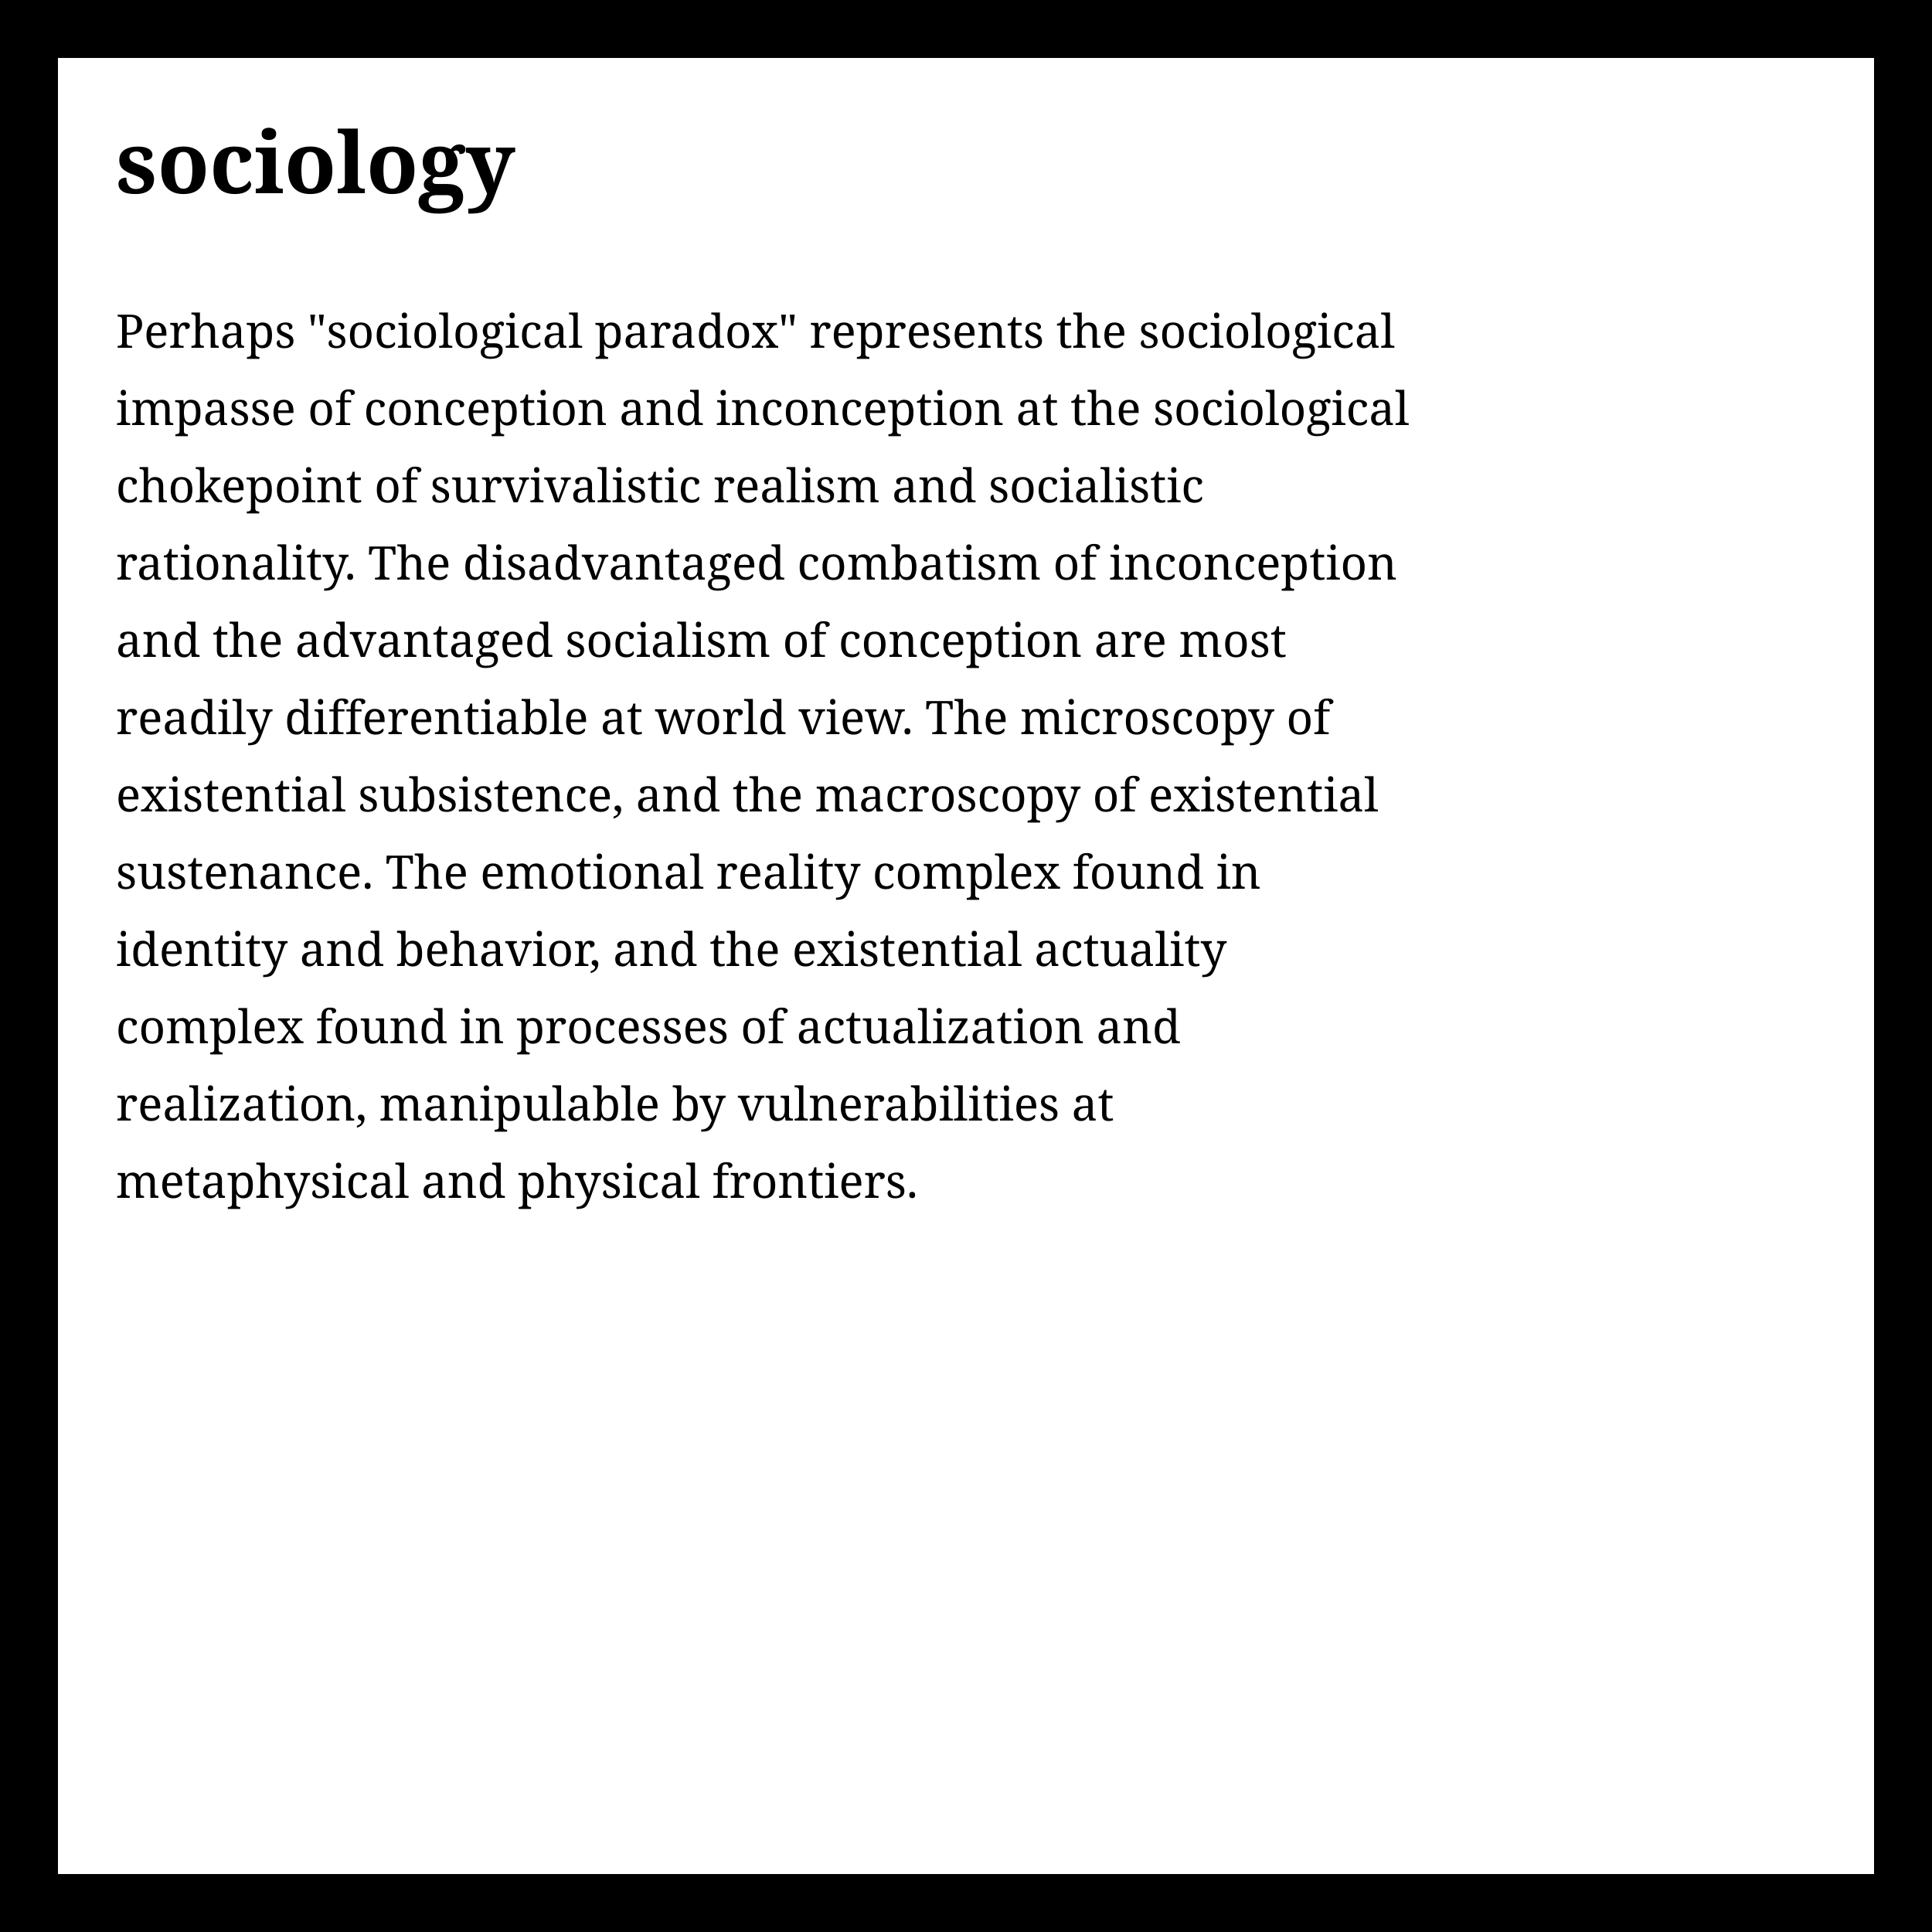
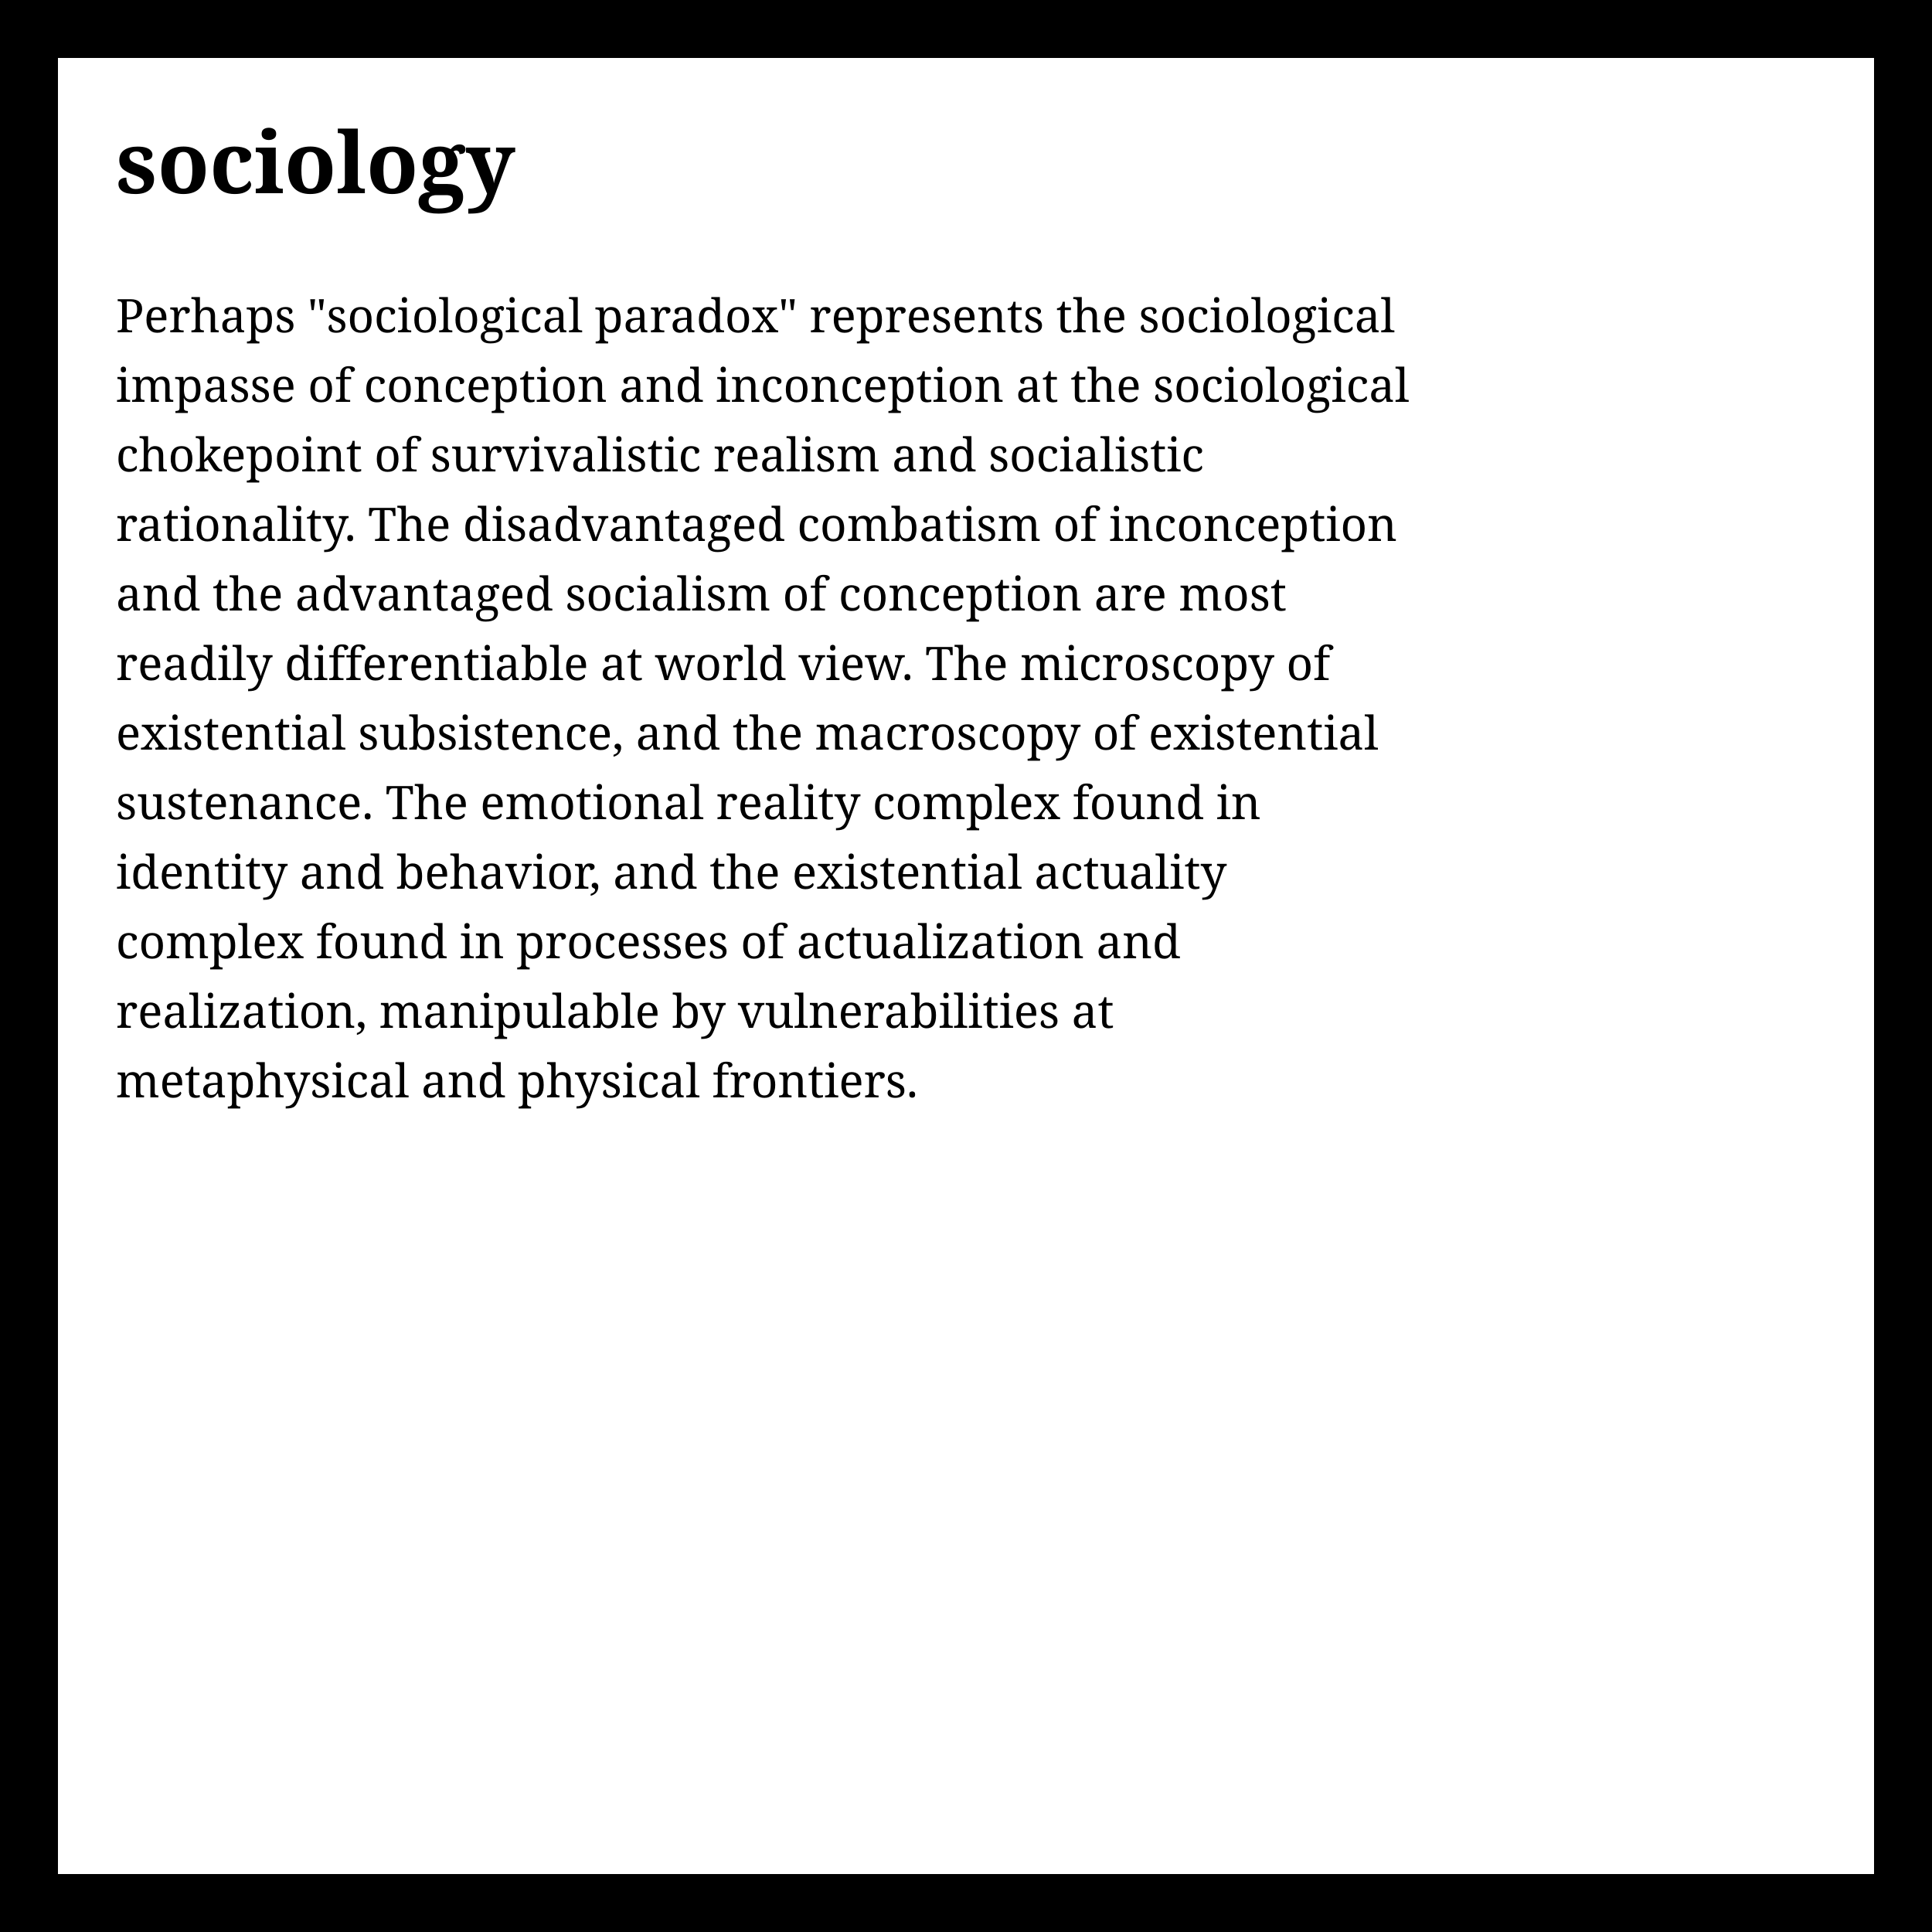
<svg xmlns="http://www.w3.org/2000/svg" version="1.1" width="500" height="500" viewBox="0 0 500 500">
  <defs>
    <style type="text/css">
      text {
	  font-family: "Computer Modern Serif", serif;
	  font-size: 12;
	  fill: black;
      }
      text.title {
	  font-size: 22;
	  font-weight: bold
      }
    </style>
  </defs>
  <rect x="0" y="0" width="500" height="500" fill="#FFF" stroke="#000" stroke-width="30" />
  <text class="title" x="30" y="50">sociology</text>
-   <text x="30" y="90">  Perhaps "sociological paradox" represents the sociological</text>
-   <text x="30" y="110">  impasse of conception and inconception at the sociological</text>
-   <text x="30" y="130">  chokepoint of survivalistic realism and socialistic</text>
-   <text x="30" y="150">  rationality.  The disadvantaged combatism of inconception</text>
-   <text x="30" y="170">  and the advantaged socialism of conception are most</text>
-   <text x="30" y="190">  readily differentiable at world view.  The microscopy of</text>
-   <text x="30" y="210">  existential subsistence, and the macroscopy of existential</text>
-   <text x="30" y="230">  sustenance.  The emotional reality complex found in</text>
-   <text x="30" y="250">  identity and behavior, and the existential actuality</text>
-   <text x="30" y="270">  complex found in processes of actualization and</text>
-   <text x="30" y="290">  realization, manipulable by vulnerabilities at</text>
-   <text x="30" y="310">  metaphysical and physical frontiers.</text>
+   <text x="30" y="86">  Perhaps "sociological paradox" represents the sociological</text>
+   <text x="30" y="104">  impasse of conception and inconception at the sociological</text>
+   <text x="30" y="122">  chokepoint of survivalistic realism and socialistic</text>
+   <text x="30" y="140">  rationality.  The disadvantaged combatism of inconception</text>
+   <text x="30" y="158">  and the advantaged socialism of conception are most</text>
+   <text x="30" y="176">  readily differentiable at world view.  The microscopy of</text>
+   <text x="30" y="194">  existential subsistence, and the macroscopy of existential</text>
+   <text x="30" y="212">  sustenance.  The emotional reality complex found in</text>
+   <text x="30" y="230">  identity and behavior, and the existential actuality</text>
+   <text x="30" y="248">  complex found in processes of actualization and</text>
+   <text x="30" y="266">  realization, manipulable by vulnerabilities at</text>
+   <text x="30" y="284">  metaphysical and physical frontiers.</text>
</svg>
